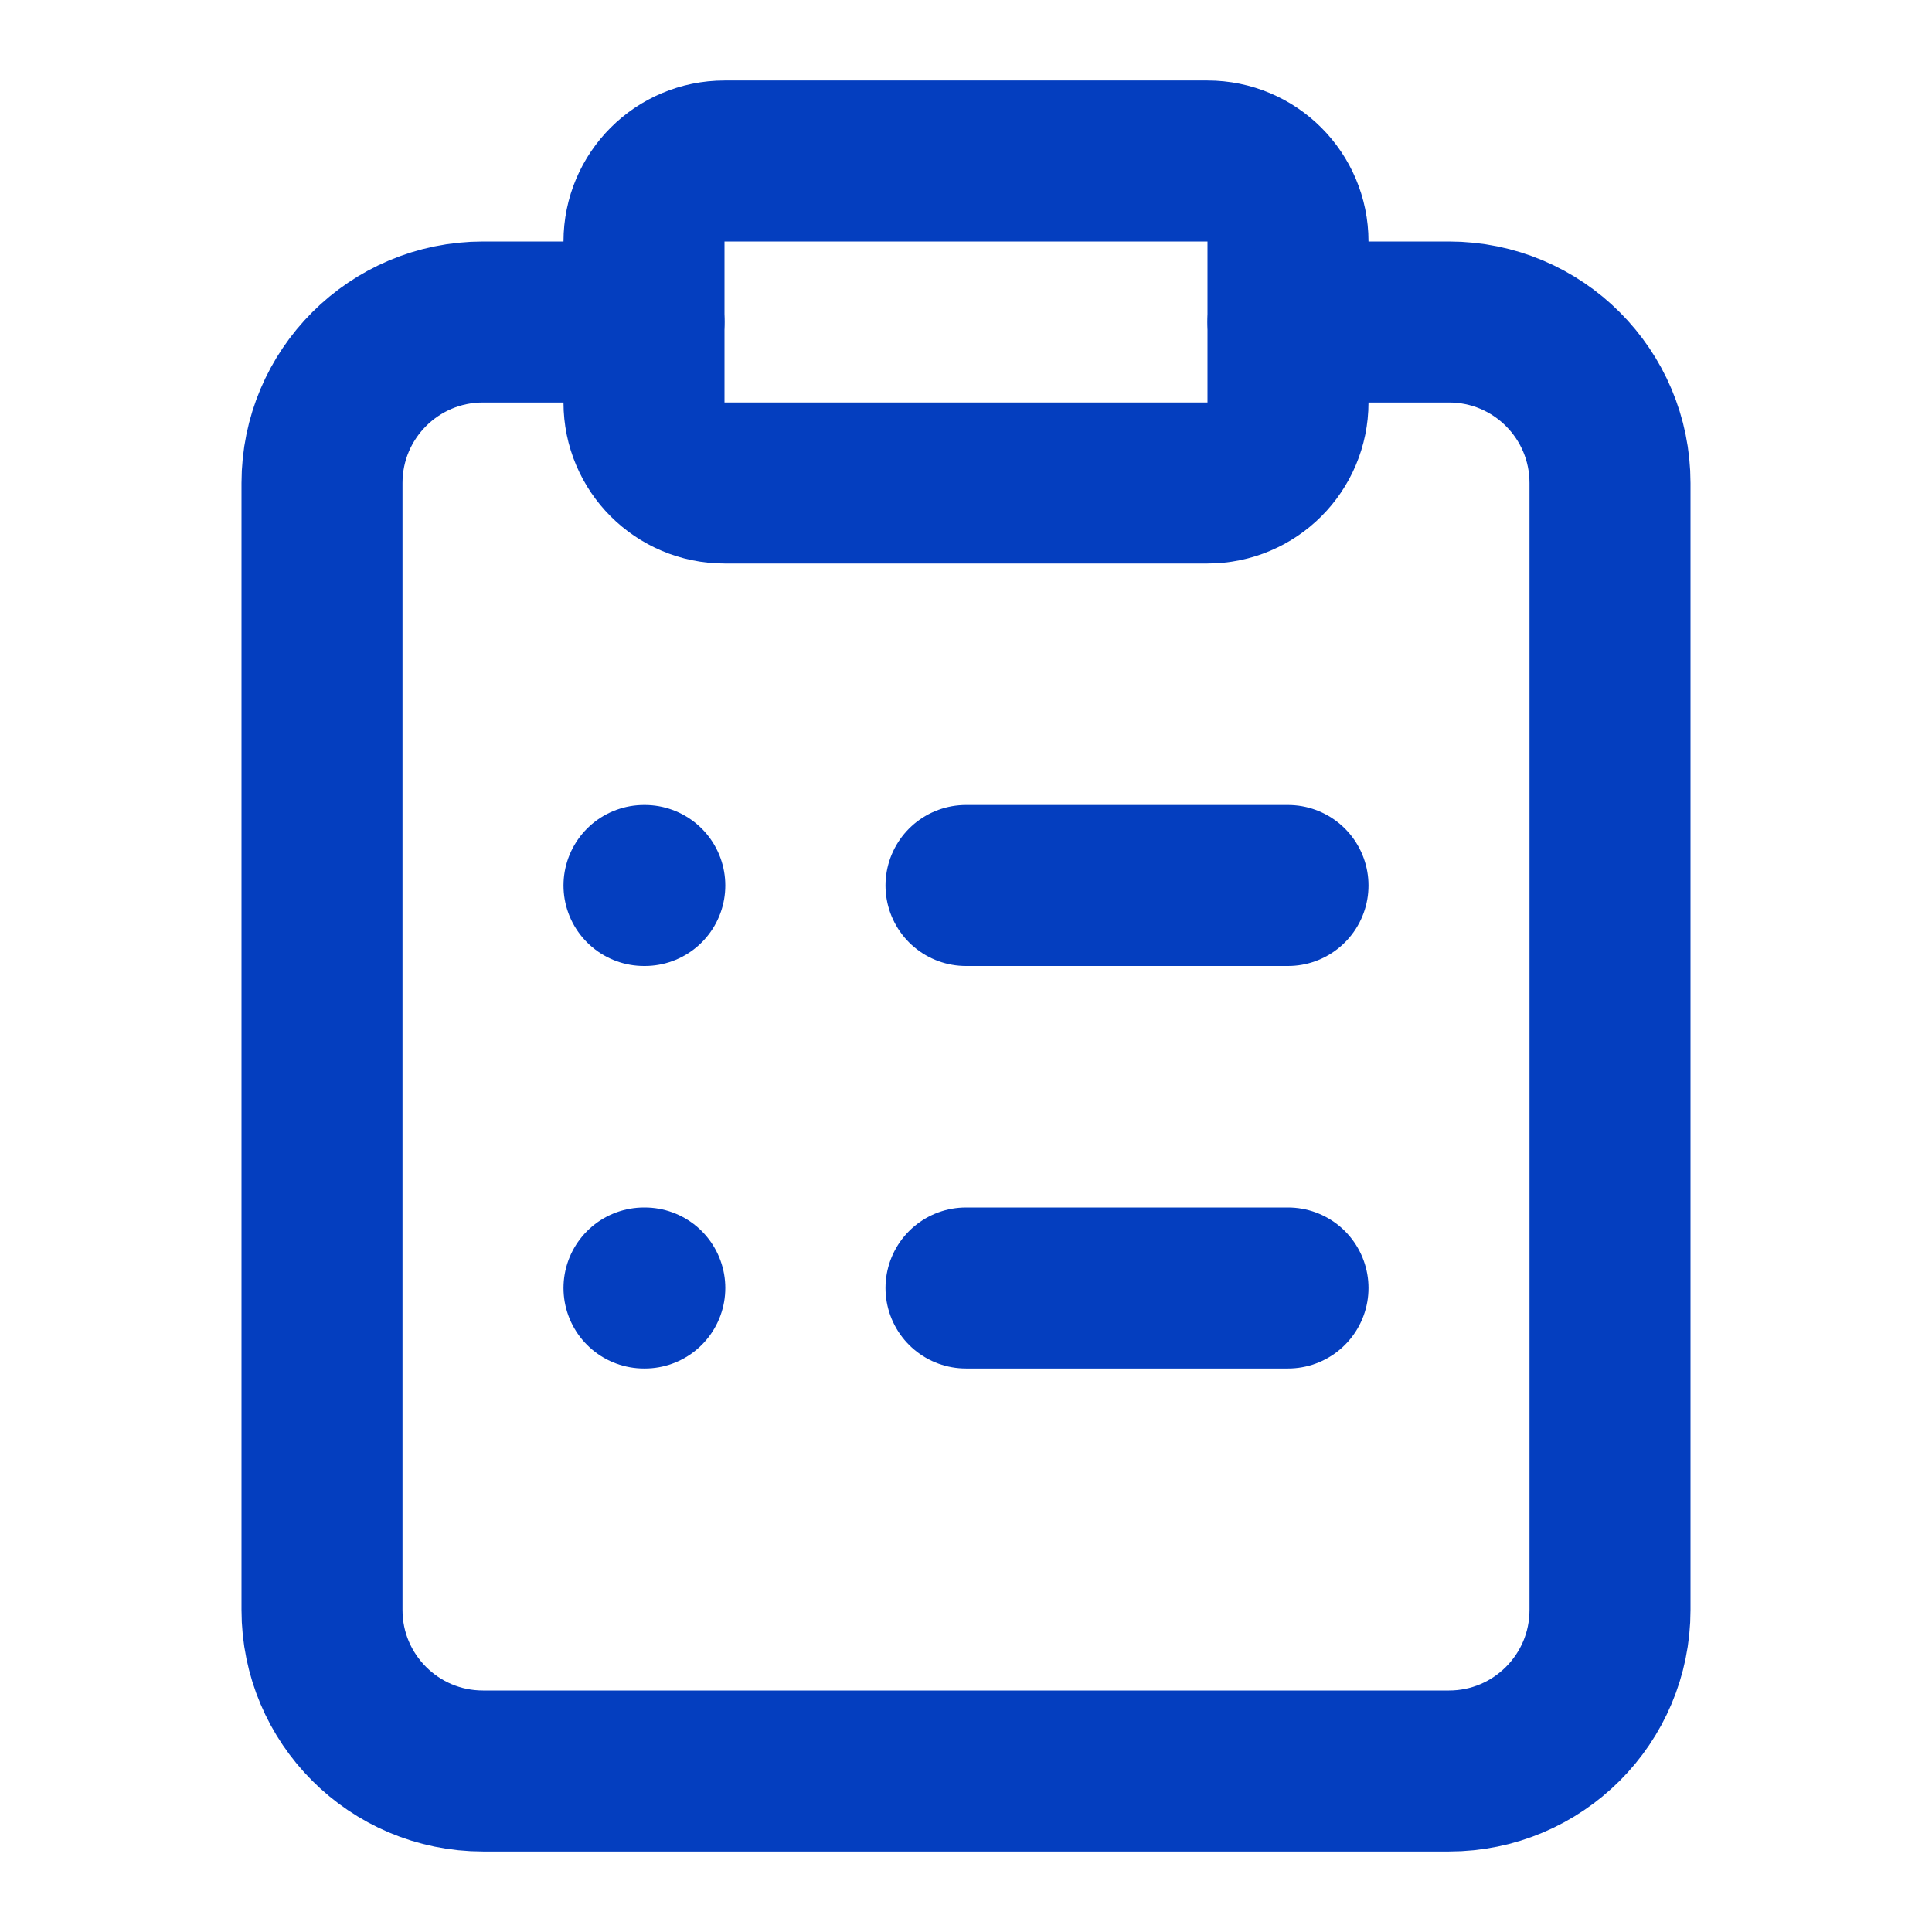
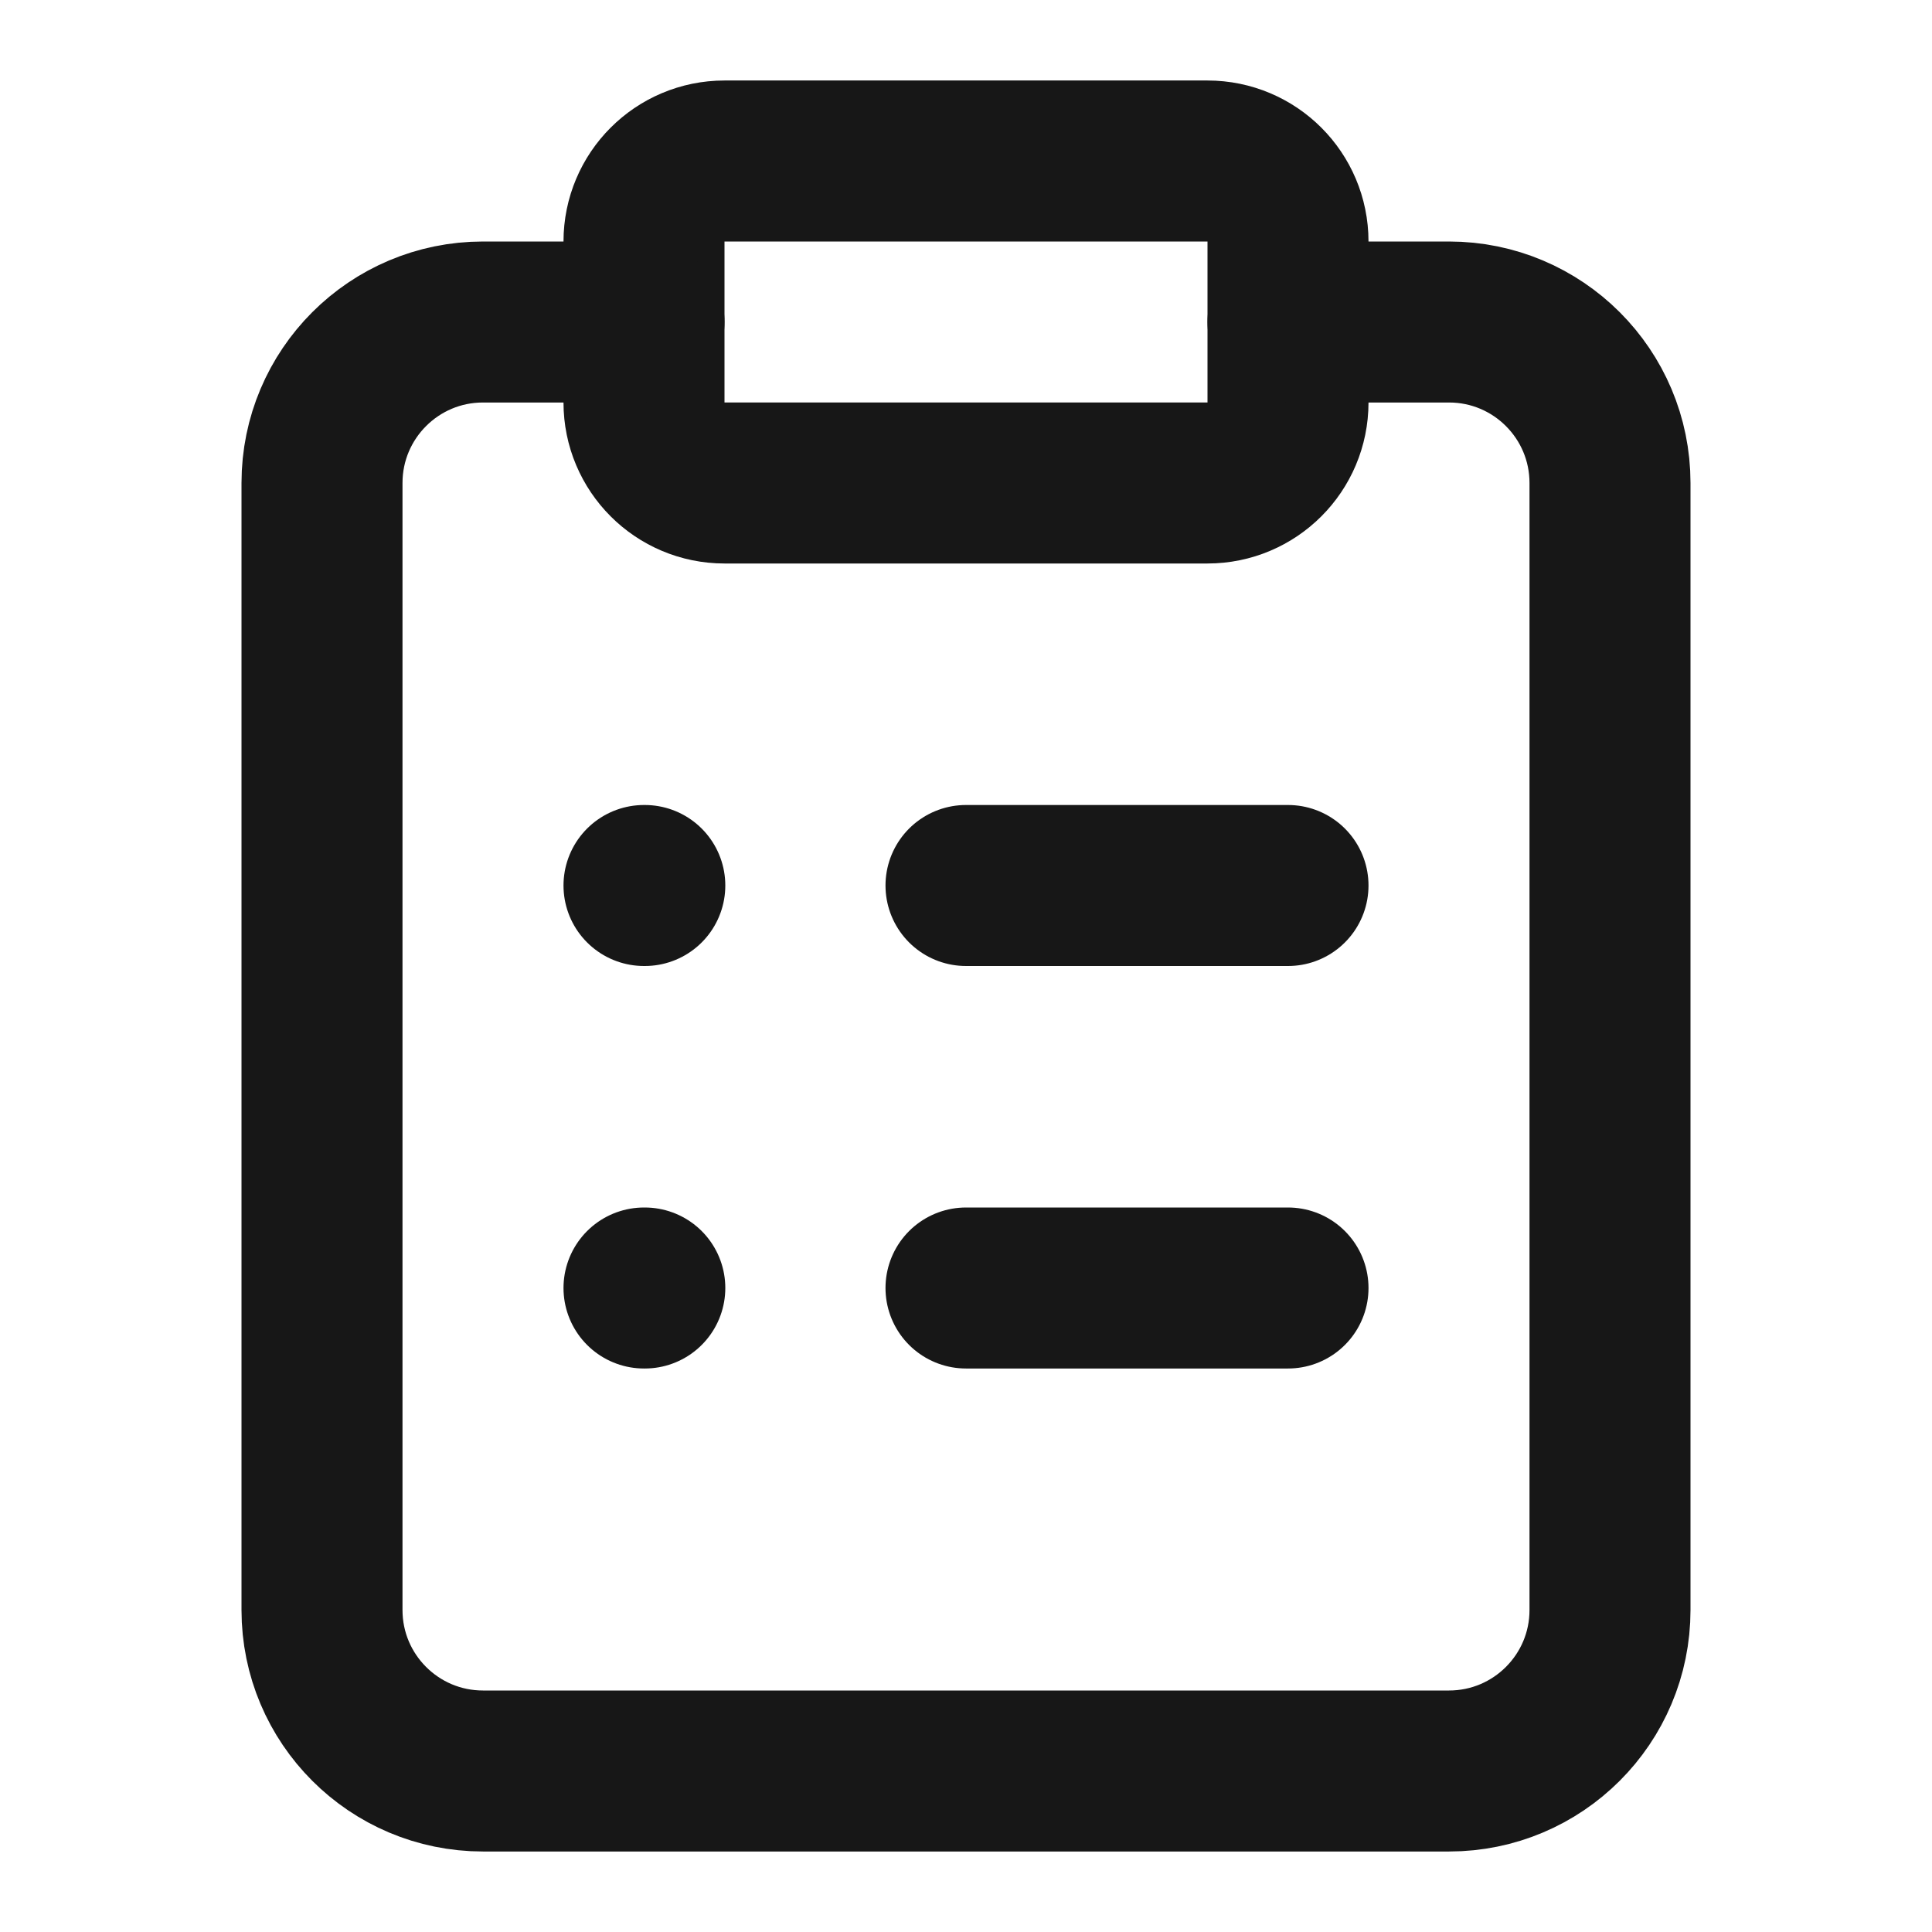
- <svg xmlns="http://www.w3.org/2000/svg" viewBox="0 0 24 24" fill="none" stroke="#043EBF" stroke-width="2" stroke-linecap="round" stroke-linejoin="round">
+ <svg xmlns="http://www.w3.org/2000/svg" viewBox="0 0 24 24" fill="none" stroke="#171717" stroke-width="2" stroke-linecap="round" stroke-linejoin="round">
  <rect x="8" y="2" width="8" height="4" rx="1" />
  <path d="M16 4h2a2 2 0 0 1 2 2v14a2 2 0 0 1-2 2H6a2 2 0 0 1-2-2V6a2 2 0 0 1 2-2h2" />
  <path d="M12 11h4" />
  <path d="M12 16h4" />
  <path d="M8 11h.01" />
  <path d="M8 16h.01" />
</svg>
